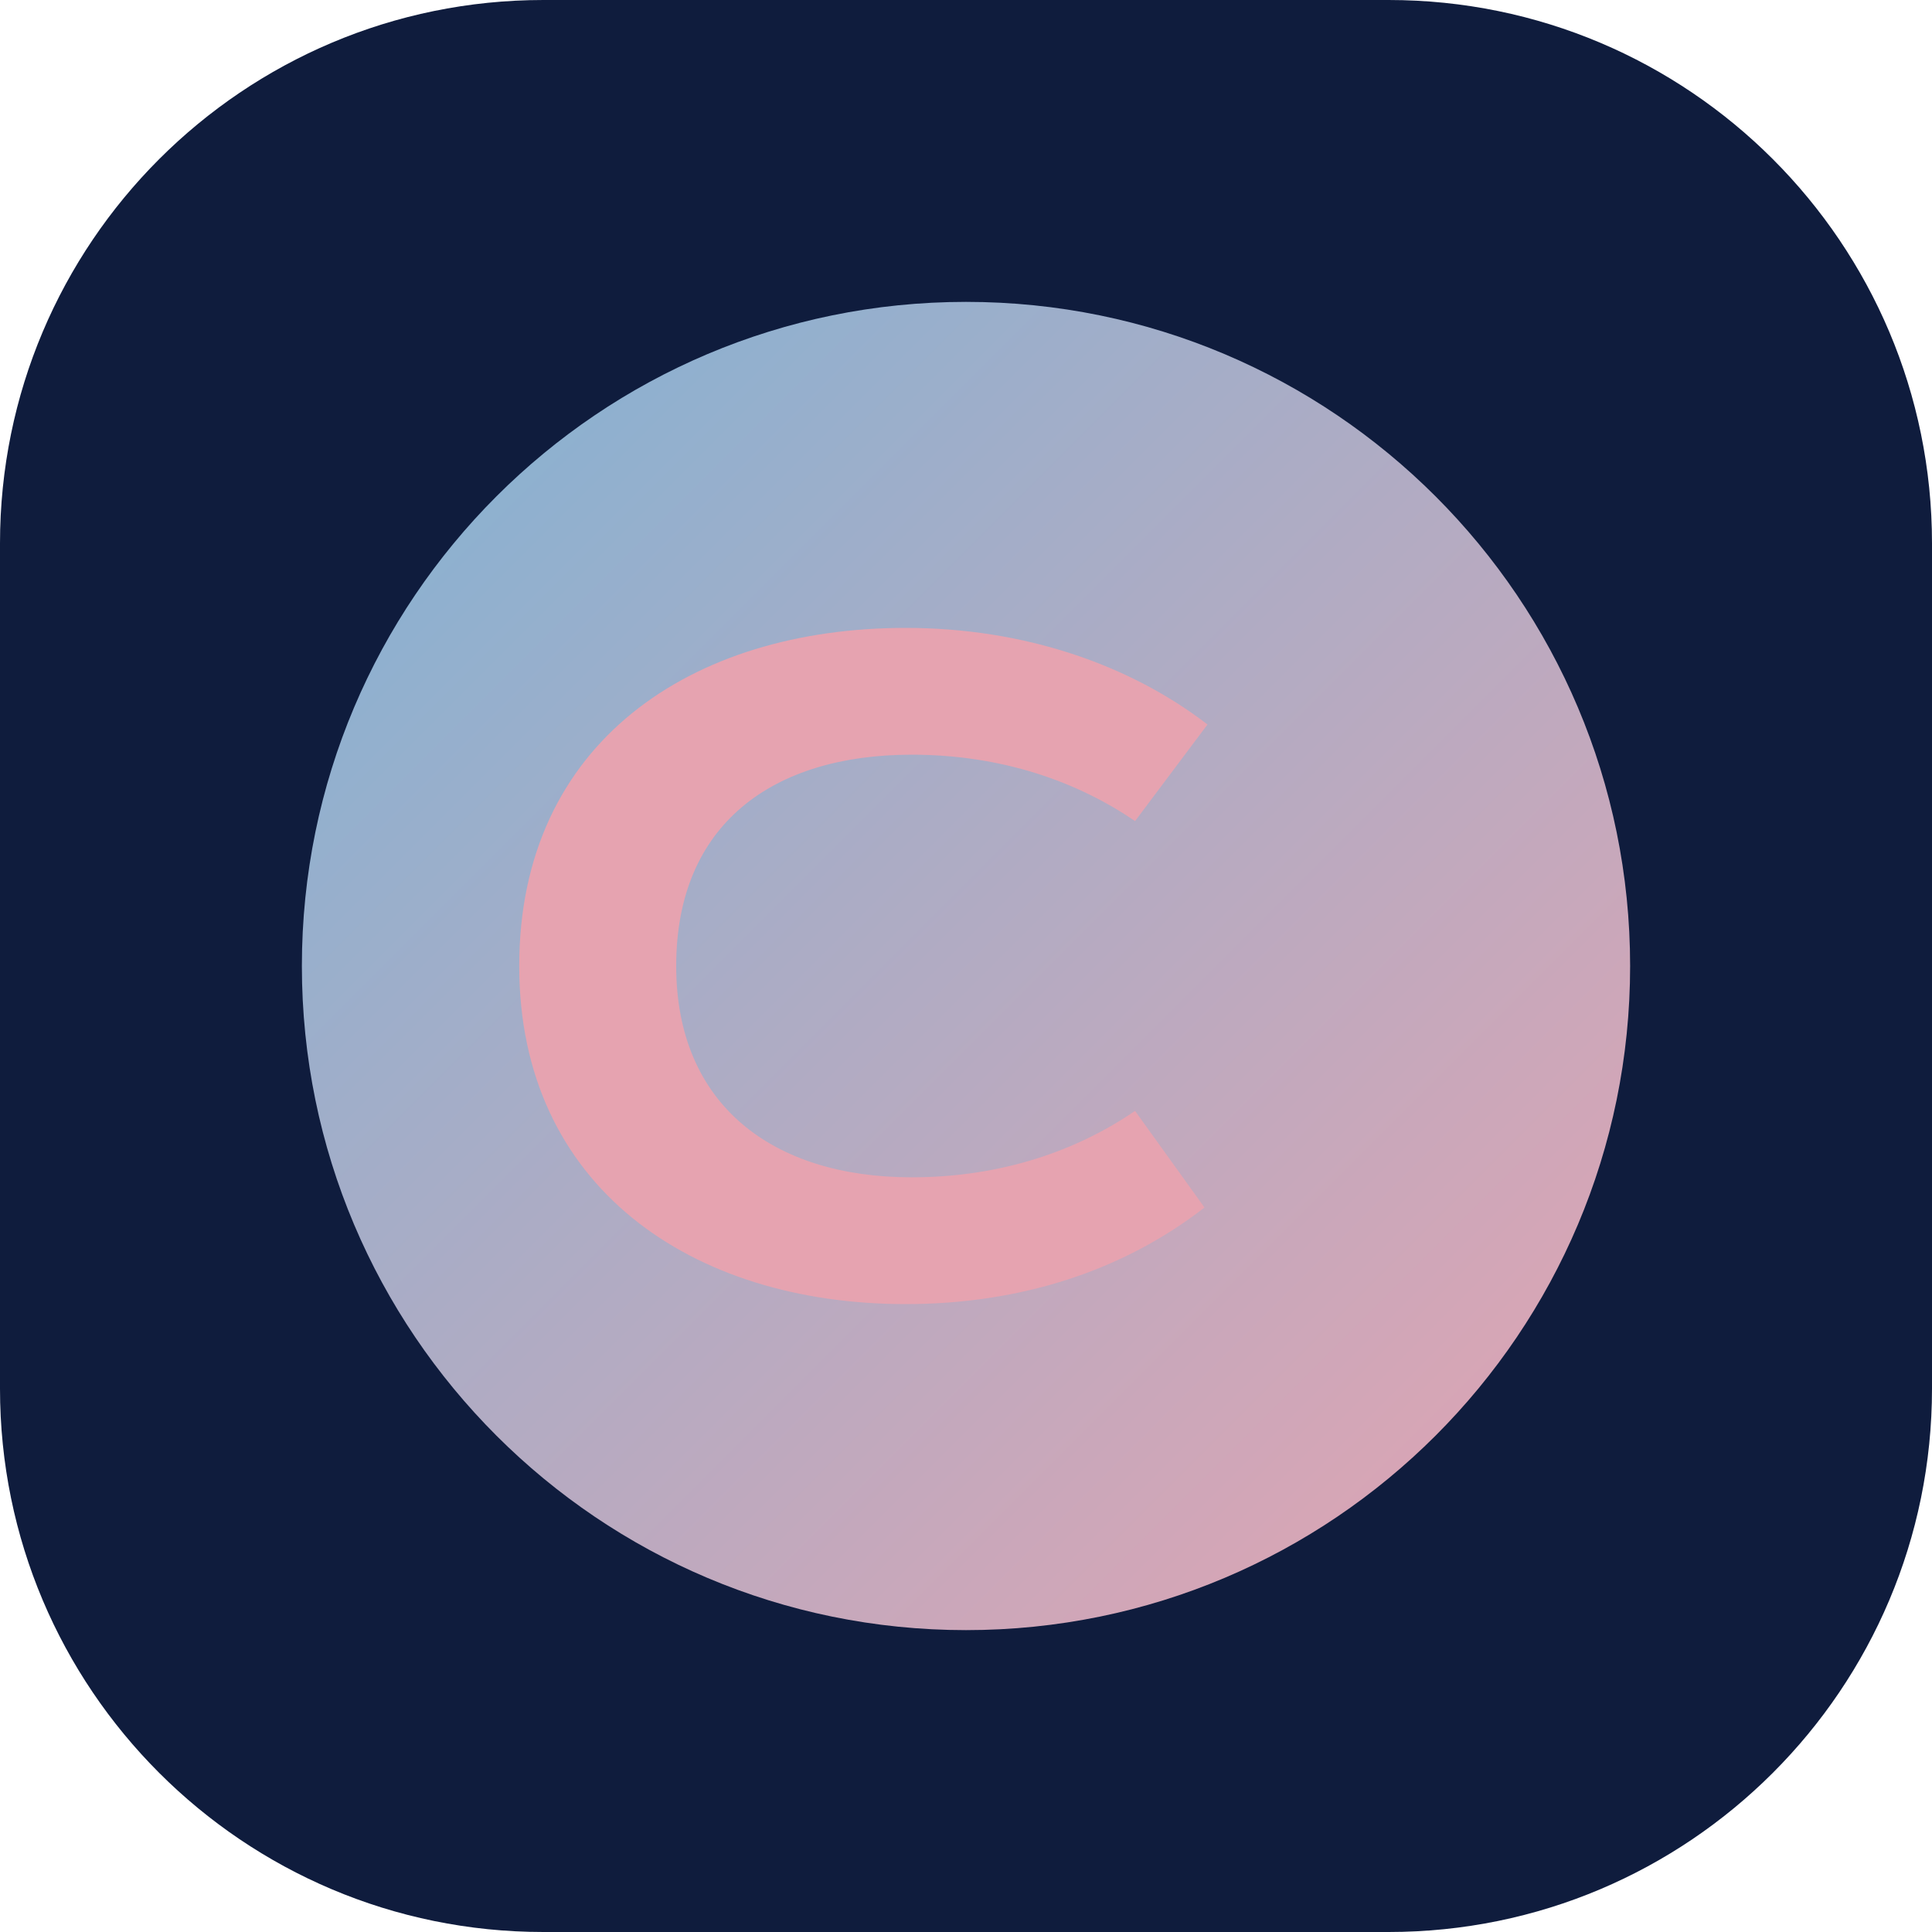
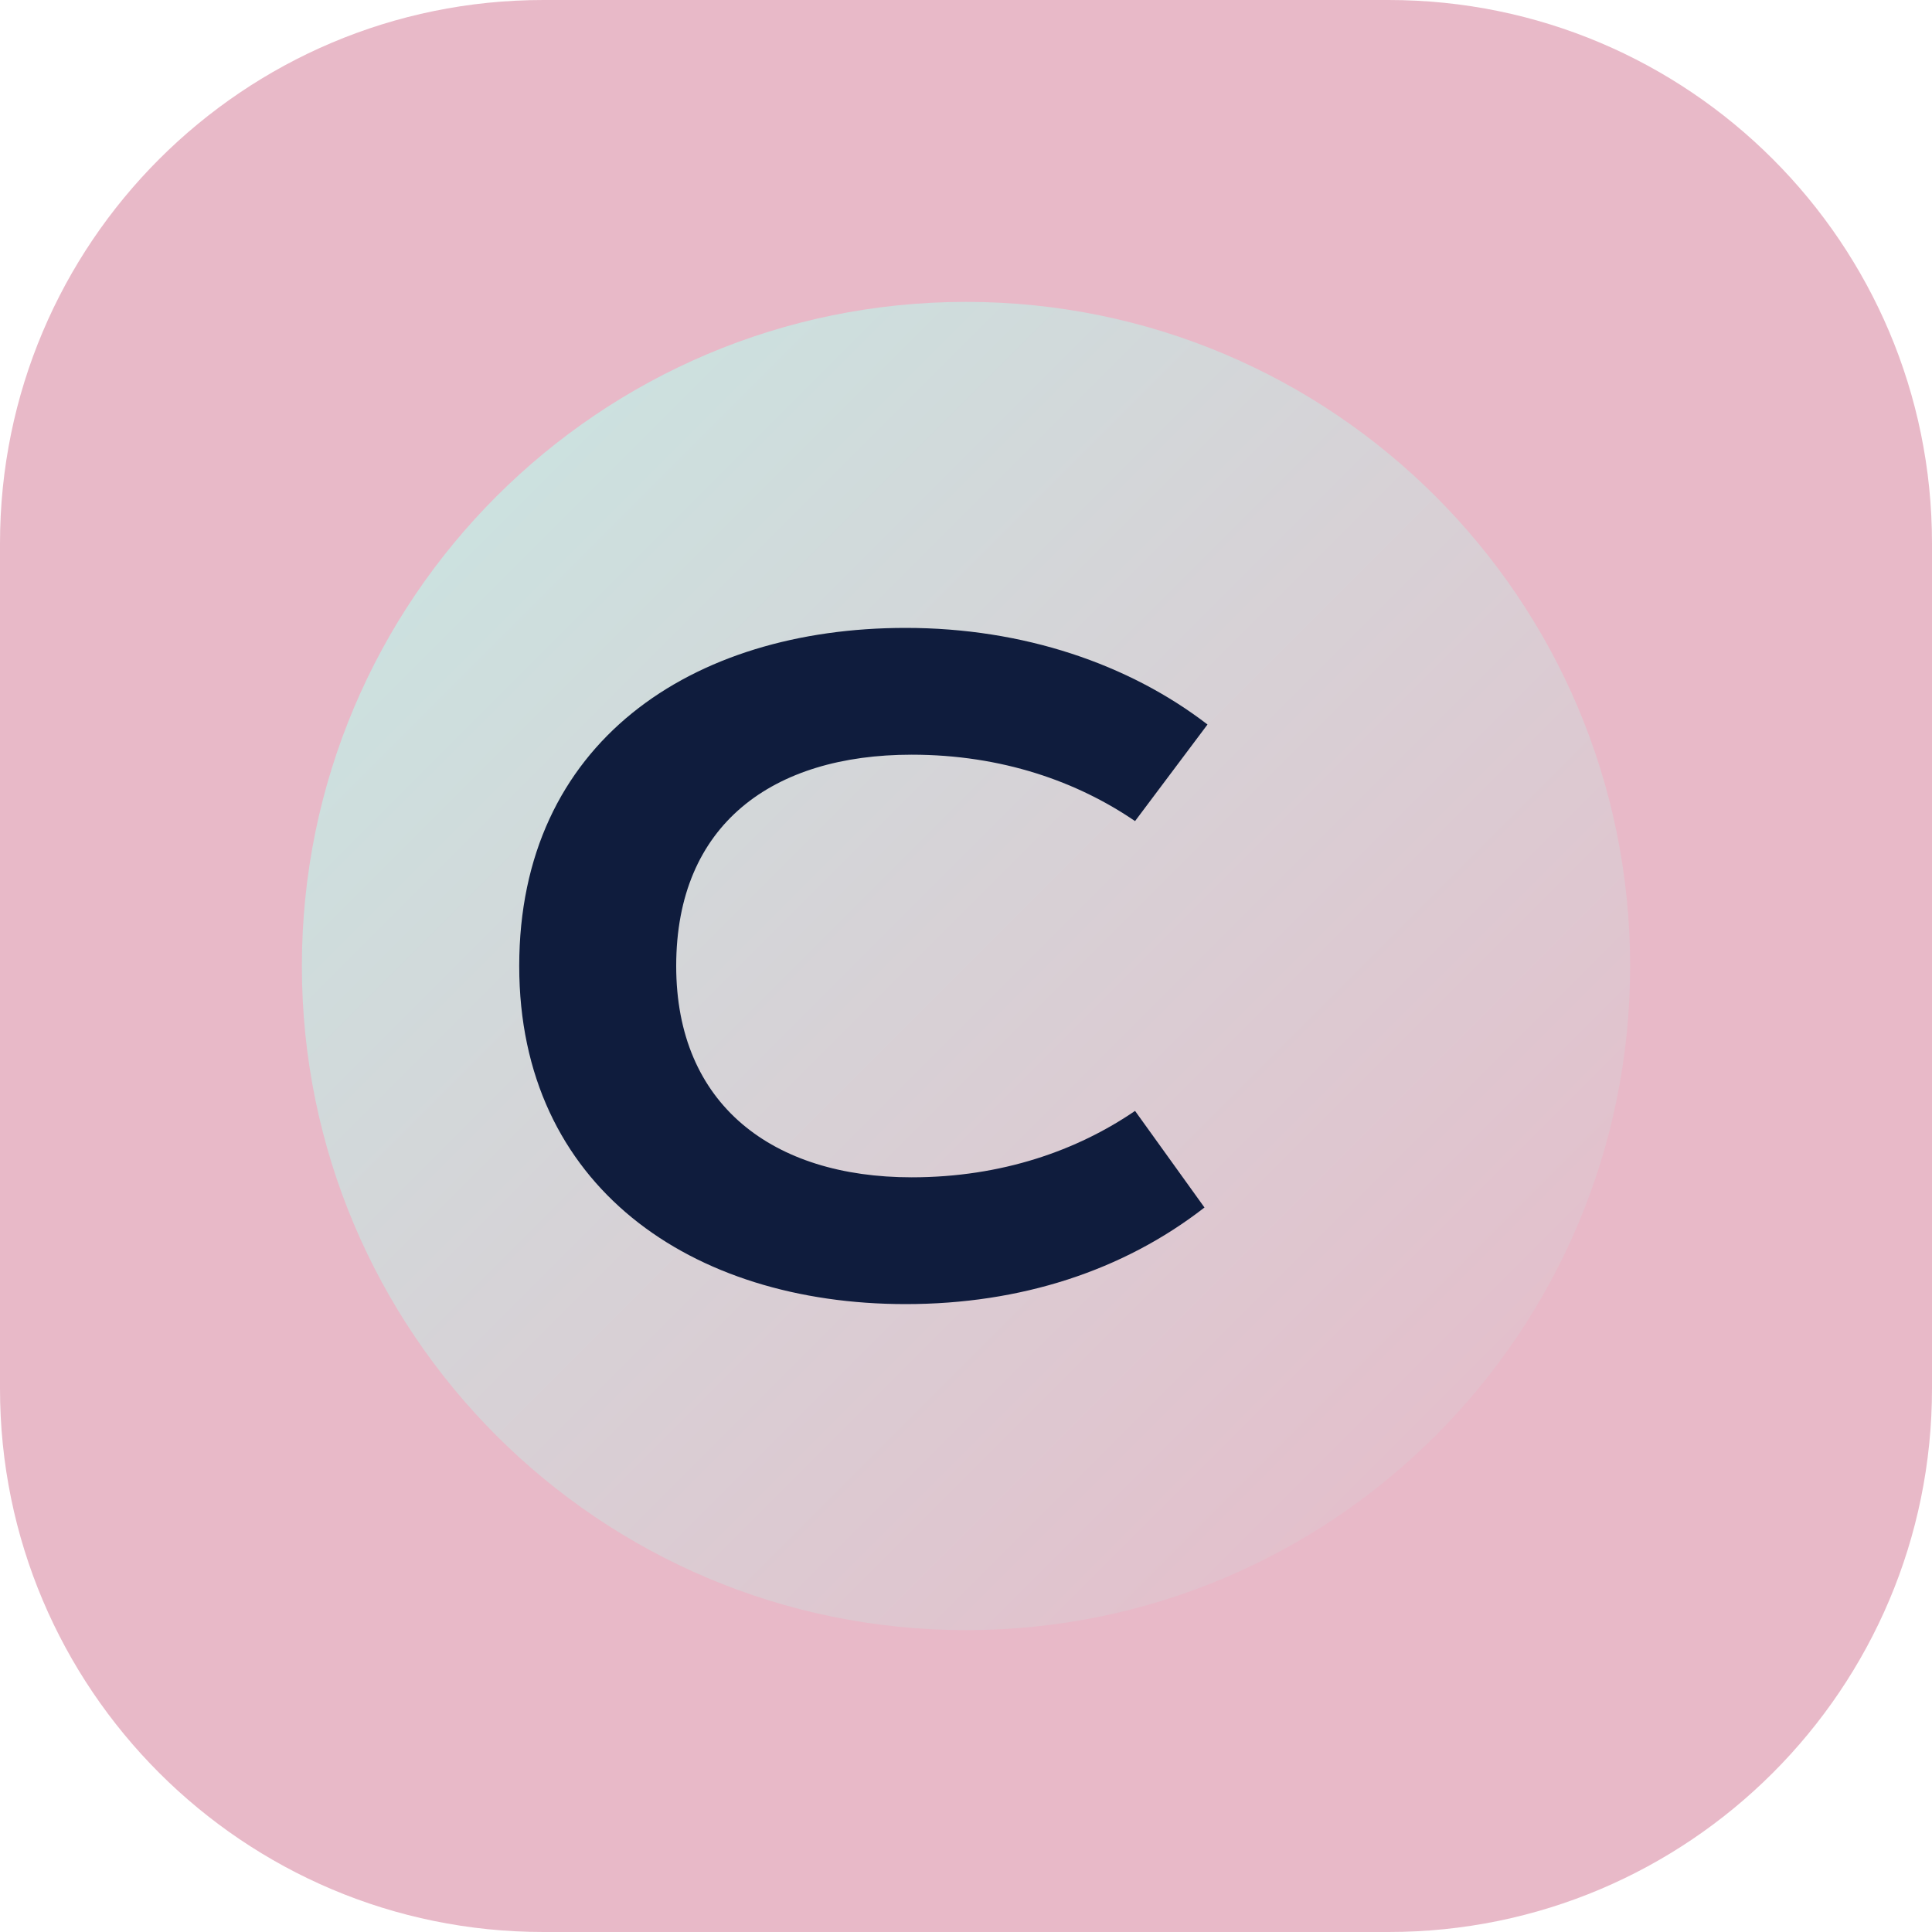
<svg xmlns="http://www.w3.org/2000/svg" viewBox="0 0 64 64" role="img" aria-label="CRISIS 2050">
  <defs>
    <linearGradient id="g" x1="0" y1="0" x2="1" y2="1">
-       <stop offset="0%" stop-color="#7fb3d5" />
-       <stop offset="100%" stop-color="#e6a3b0" />
+       <stop offset="0%" stop-color="#c7e8e3" />
+       <stop offset="100%" stop-color="#e8b9c8" />
    </linearGradient>
  </defs>
-   <rect width="64" height="64" rx="18" fill="#0f1c3d" />
+   <rect width="64" height="64" rx="18" fill="#e8b9c8" />
  <circle cx="32" cy="32" r="22" fill="url(#g)" />
-   <path d="M40 24c-2.6-2-6.1-3.2-10-3.2-7.1 0-12.8 3.8-12.8 11.2 0 7.3 5.7 11.2 12.8 11.2 3.8 0 7.2-1.1 9.9-3.2l-2.3-3.2c-1.9 1.3-4.4 2.2-7.4 2.2-4.6 0-7.8-2.4-7.8-7 0-4.7 3.2-7 7.8-7 3 0 5.5.9 7.4 2.2z" fill="#e6a3b0" />
+   <path d="M40 24c-2.6-2-6.1-3.2-10-3.2-7.1 0-12.8 3.8-12.8 11.2 0 7.3 5.7 11.2 12.8 11.2 3.8 0 7.2-1.1 9.9-3.2l-2.3-3.2c-1.9 1.3-4.4 2.2-7.4 2.2-4.6 0-7.8-2.4-7.8-7 0-4.7 3.2-7 7.8-7 3 0 5.5.9 7.4 2.2z" fill="#0f1c3d" />
</svg>
